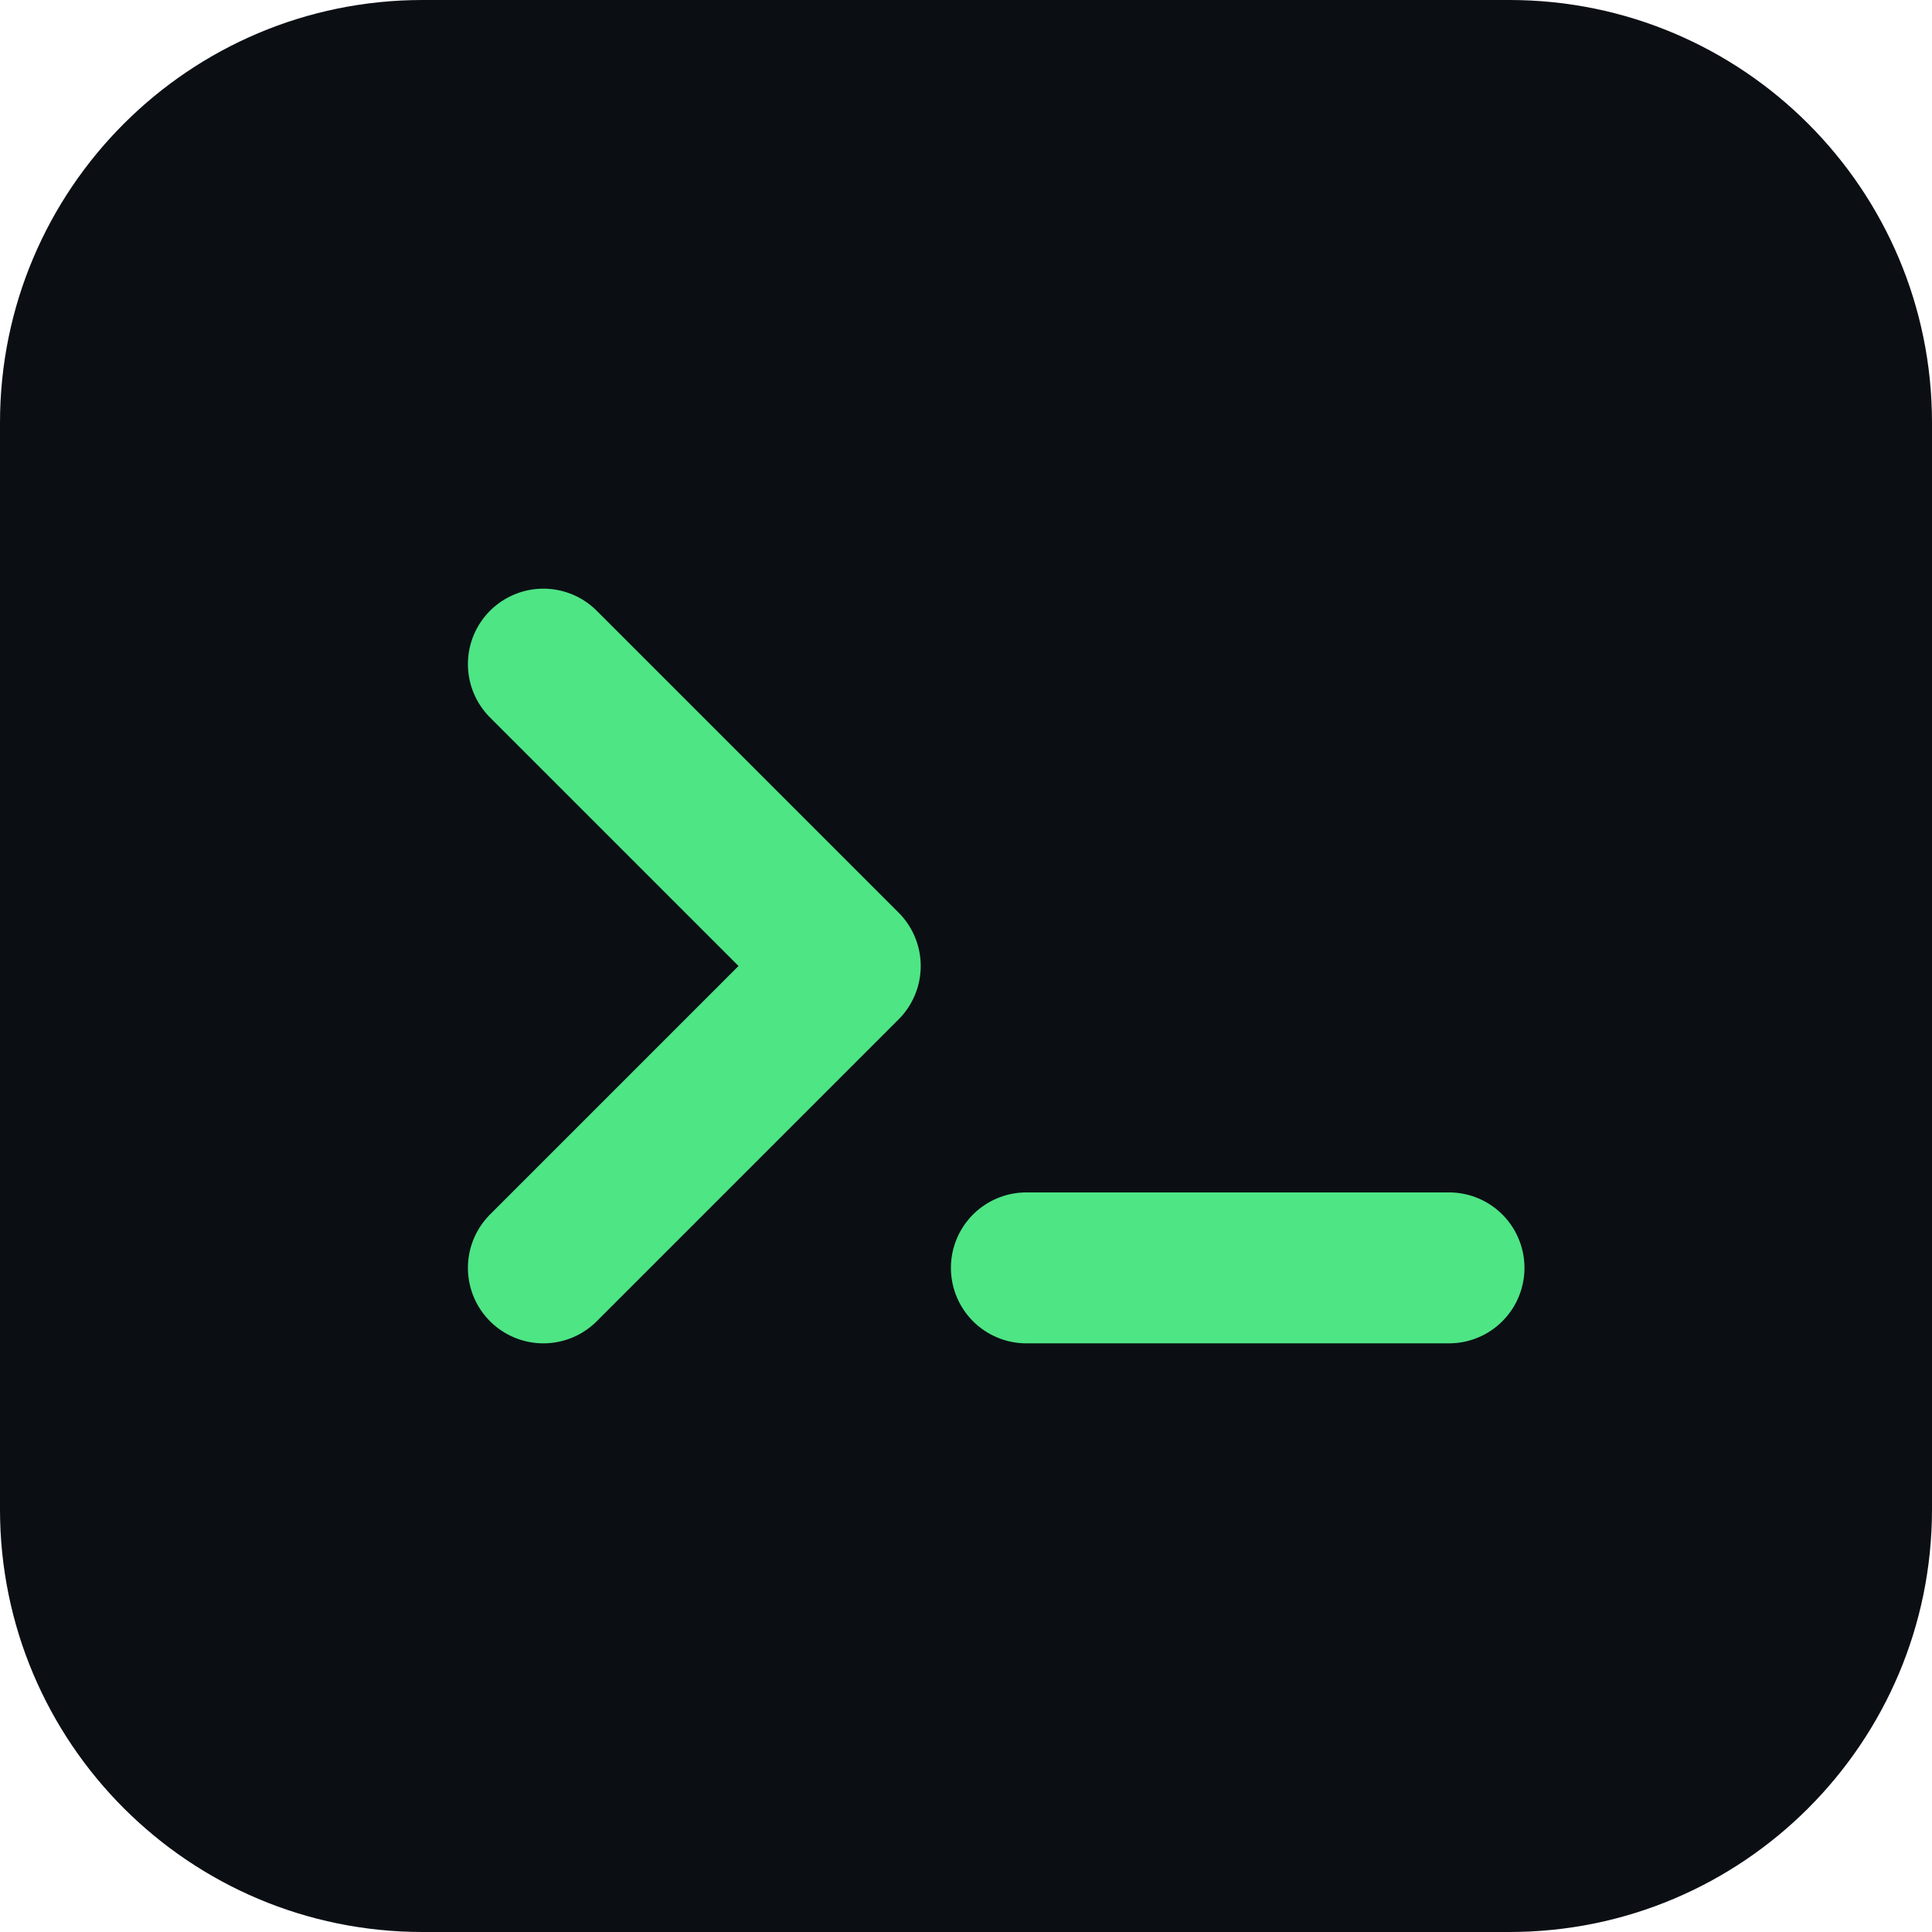
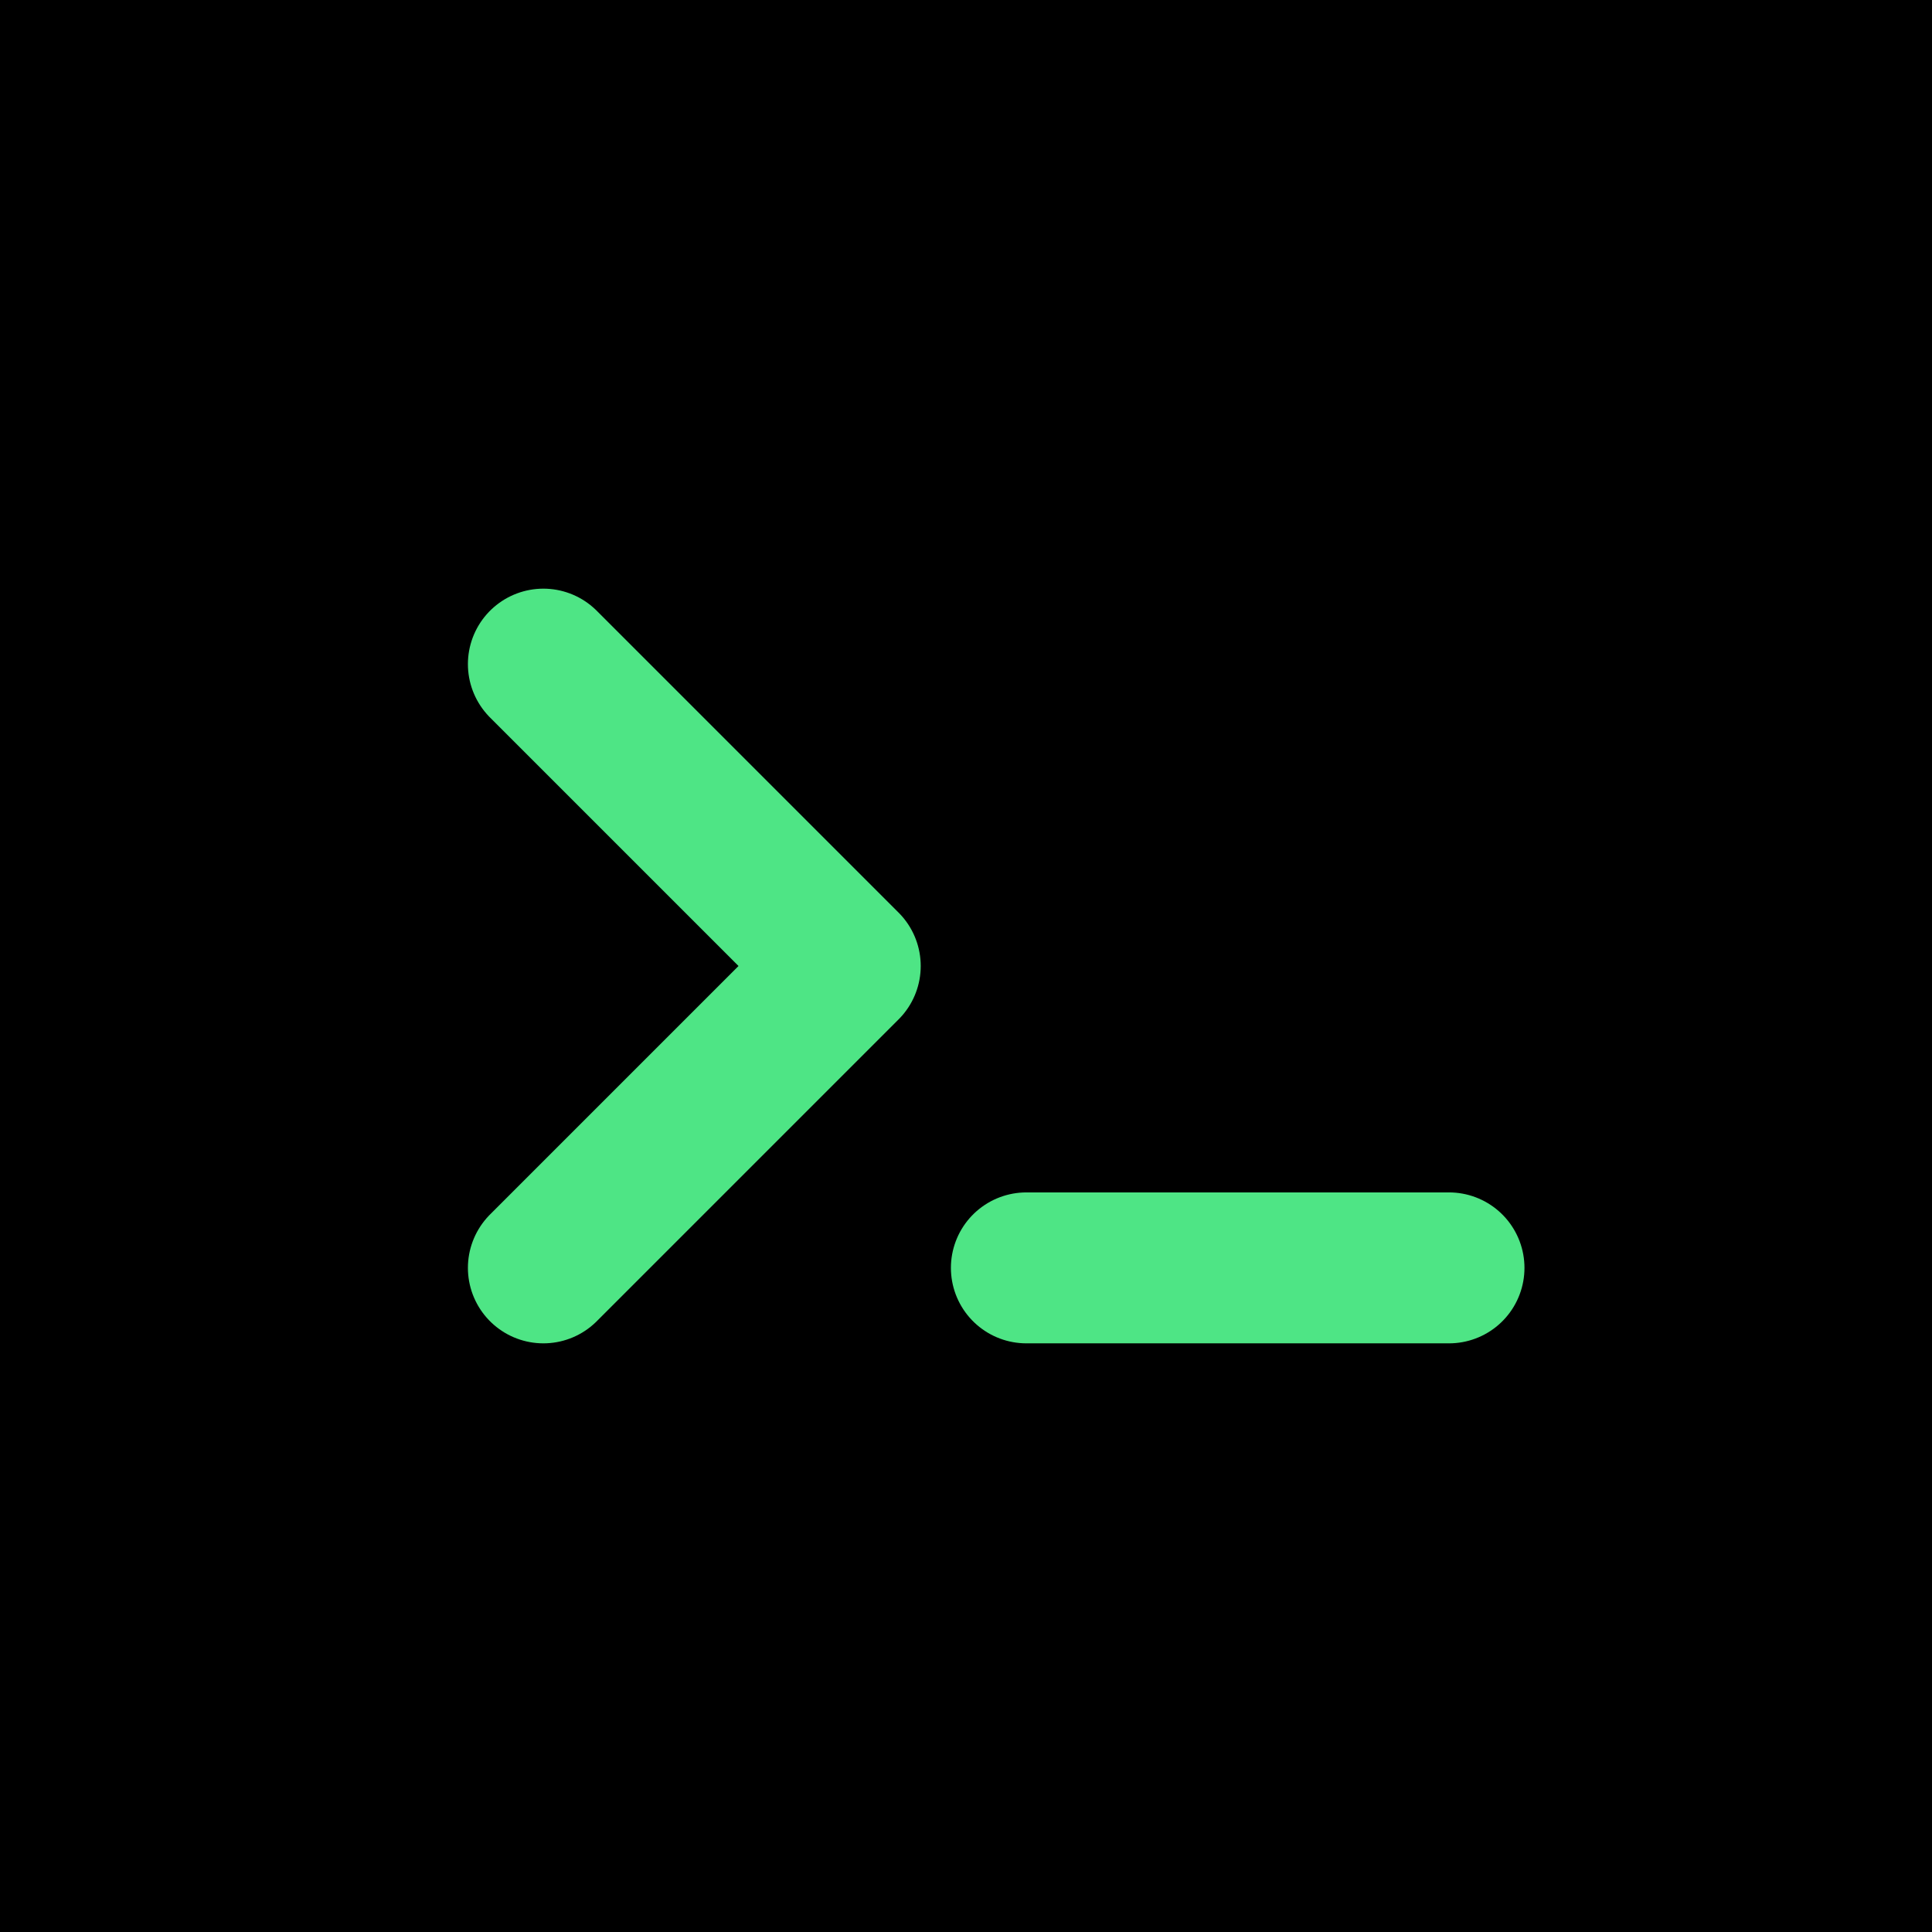
<svg xmlns="http://www.w3.org/2000/svg" viewBox="0 0 32 32">
-   <rect width="32" height="32" rx="7" fill="#0b0f14" />
+   <rect width="32" height="32" fill="#000000" />
  <path d="M9 11l5 5-5 5" stroke="#4ee585" stroke-width="2.5" stroke-linecap="round" stroke-linejoin="round" fill="none" />
  <path d="M17 21h7" stroke="#4ee585" stroke-width="2.5" stroke-linecap="round" />
</svg>
